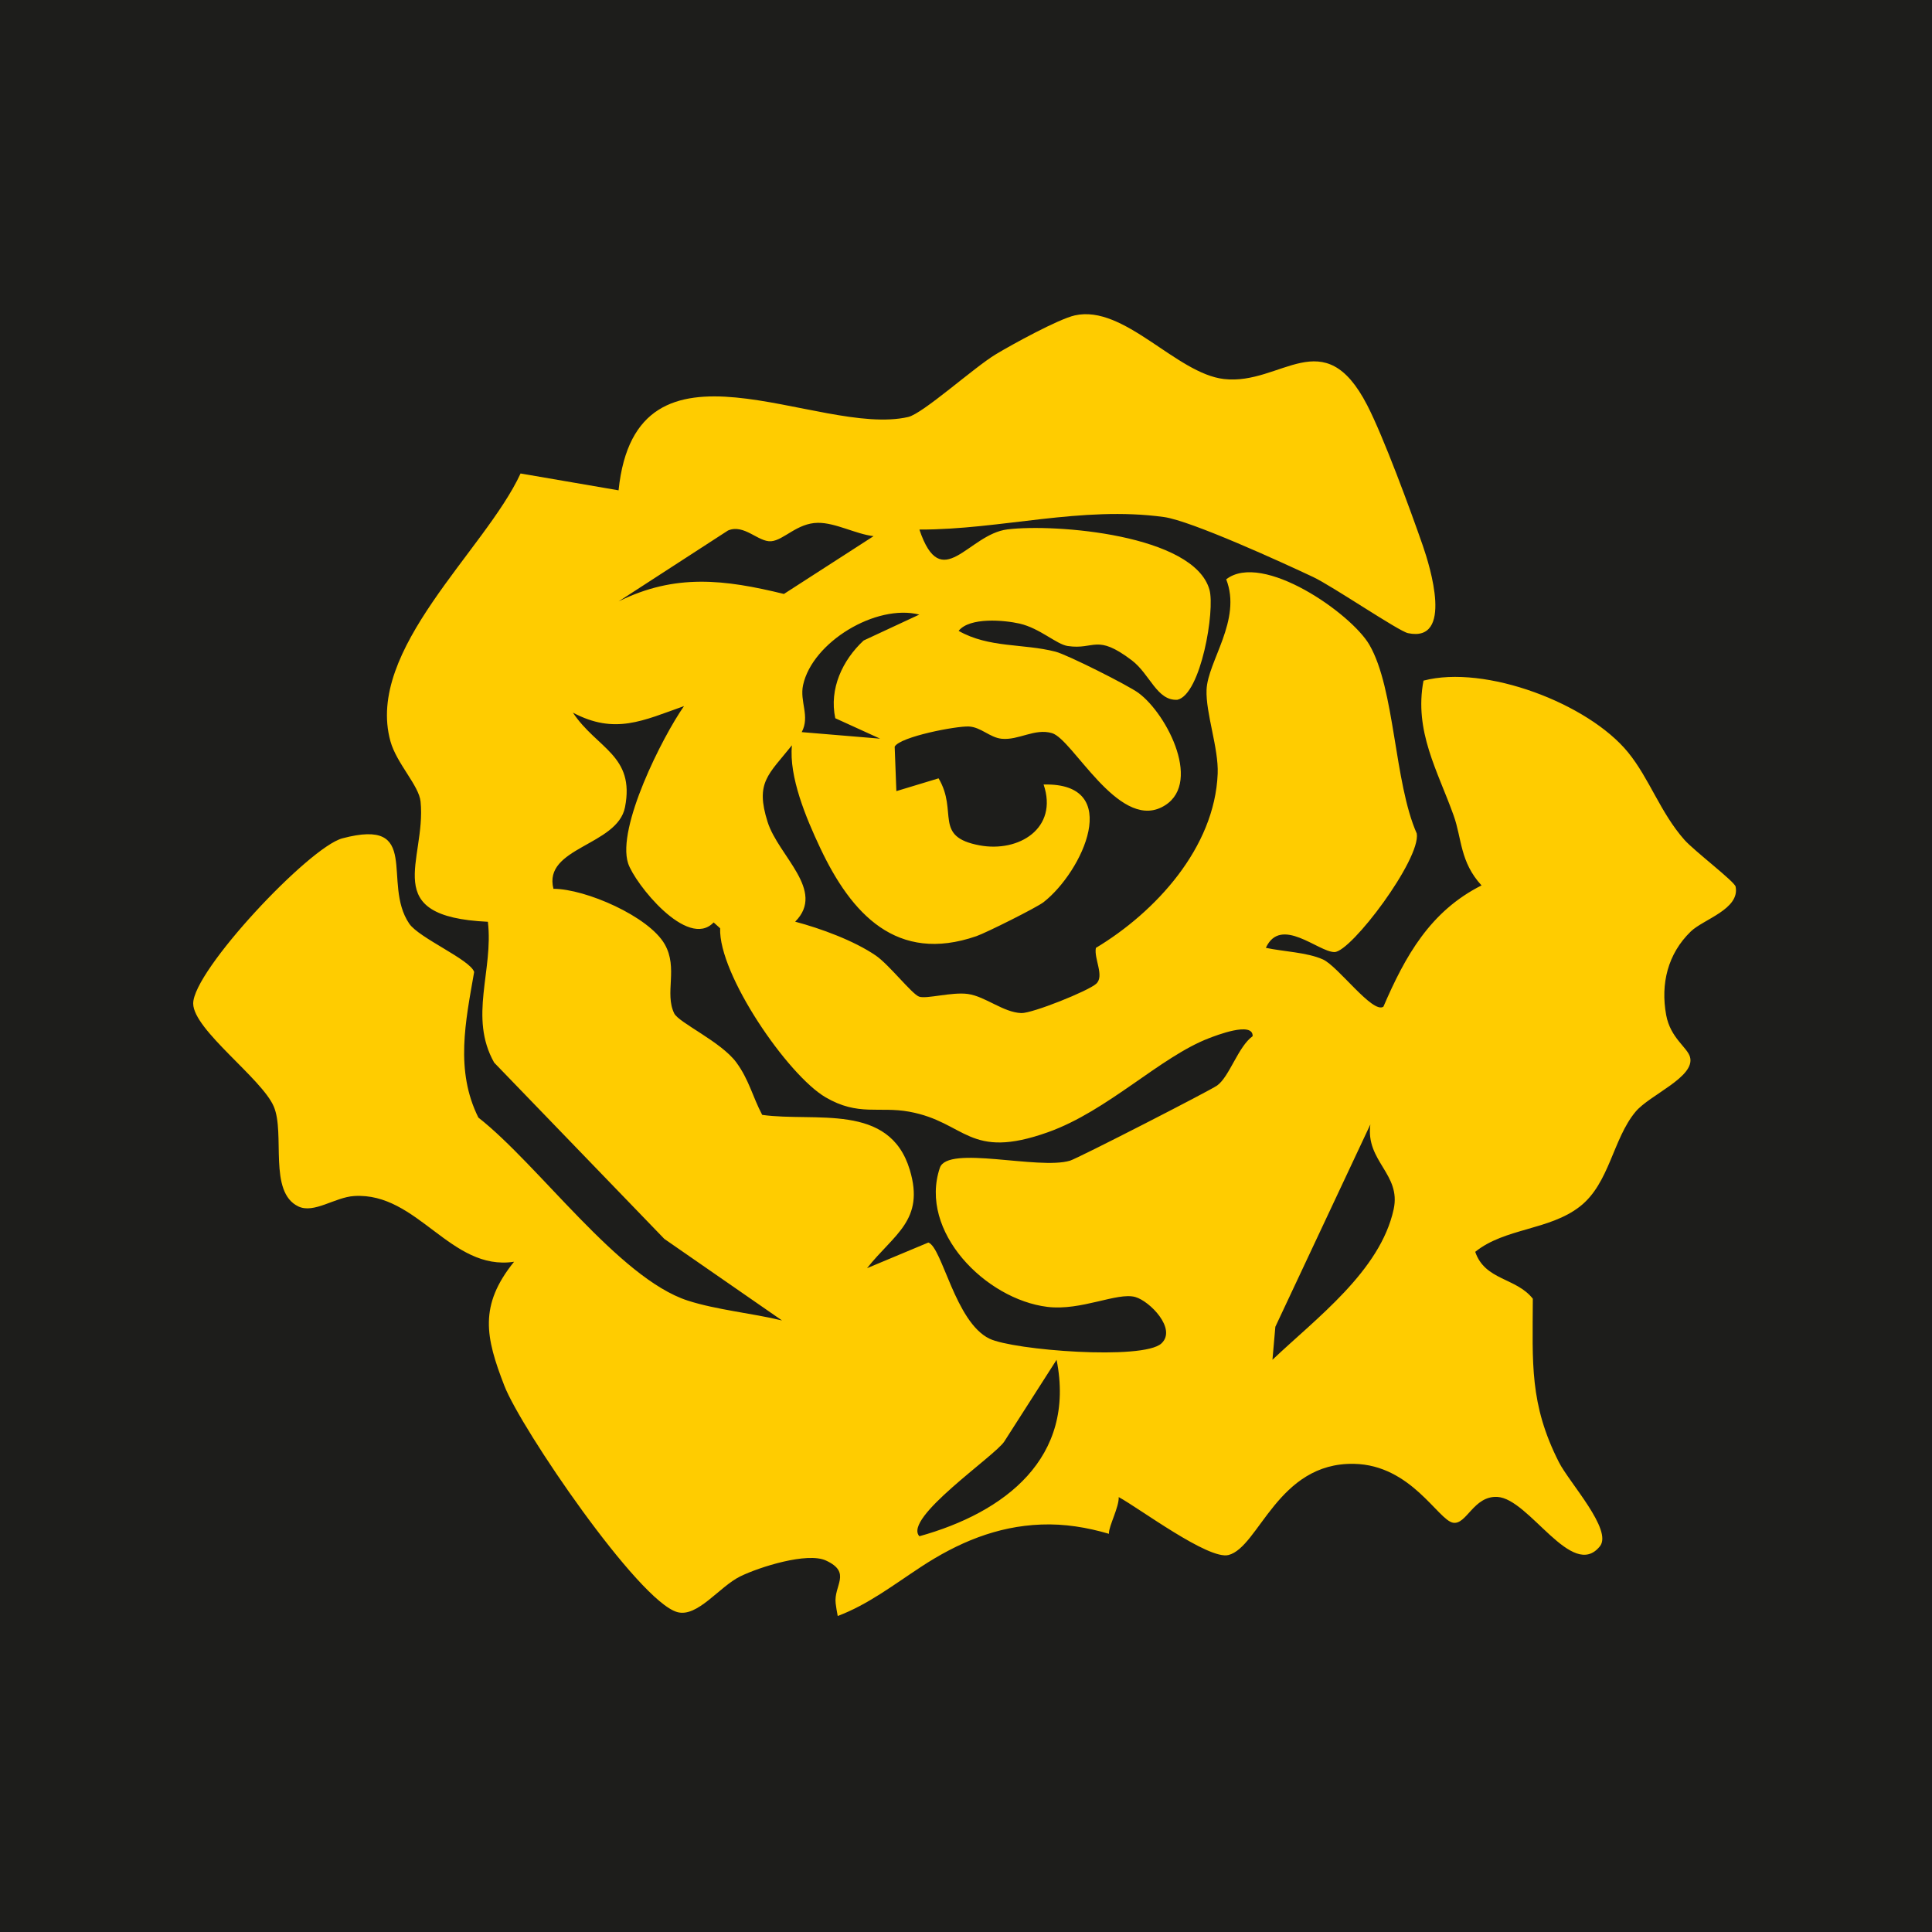
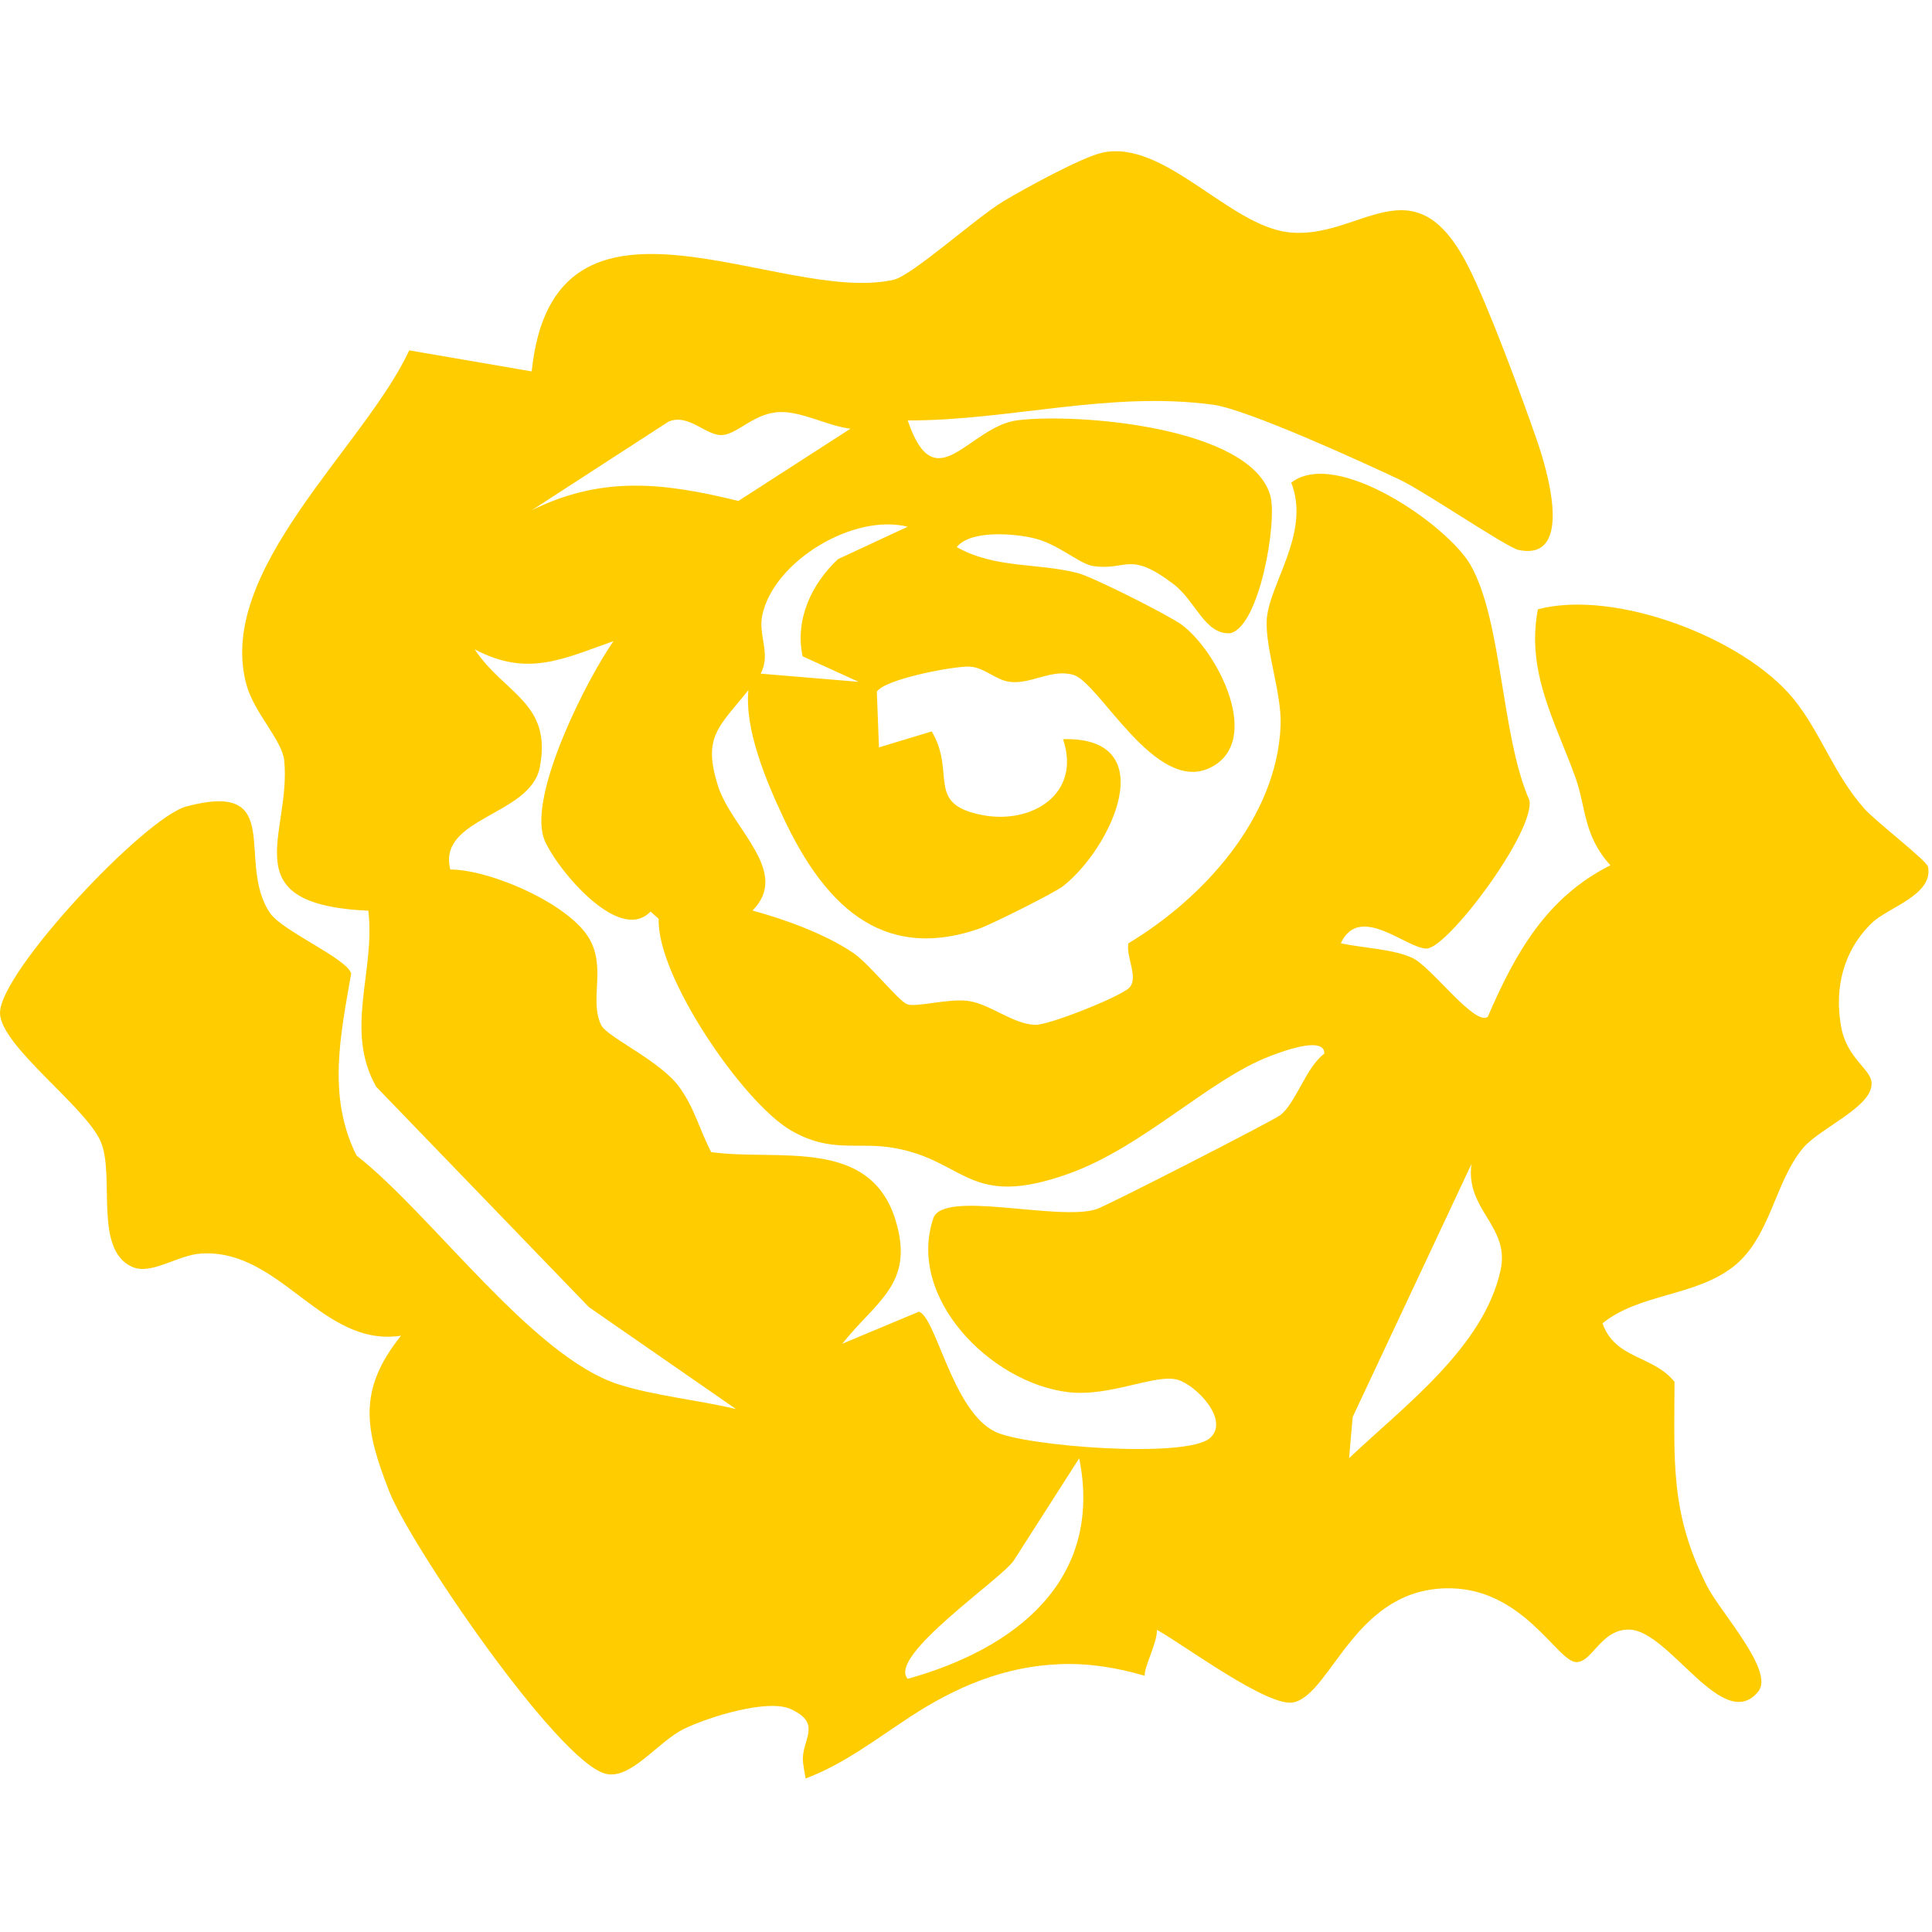
<svg xmlns="http://www.w3.org/2000/svg" viewBox="0 0 100 100" width="100" height="100">
-   <rect width="100" height="100" fill="#1d1d1b" />
-   <svg x="10" y="10" width="80" height="80" viewBox="0 0 198 167" preserveAspectRatio="xMidYMid meet">
+   <svg width="100" height="100" viewBox="0 0 198 167" preserveAspectRatio="xMidYMid meet">
    <g transform="matrix(1,0,0,1,-725.3315,-4712.816)">
      <g transform="matrix(4.166667,0,0,4.166667,798.2233,4775.959)">
        <path d="M0,9.463C-0.296,8.904 -0.405,8.379 -0.797,7.848C-1.269,7.21 -2.566,6.63 -2.706,6.341C-3.008,5.718 -2.579,4.951 -2.996,4.219C-3.484,3.361 -5.432,2.514 -6.418,2.512C-6.746,1.233 -4.45,1.191 -4.218,0.003C-3.907,-1.59 -5.083,-1.796 -5.82,-2.904C-4.527,-2.219 -3.668,-2.658 -2.404,-3.105C-3.069,-2.156 -4.478,0.634 -4.123,1.728C-3.926,2.336 -2.298,4.391 -1.493,3.546L-1.293,3.726C-1.345,5.14 0.784,8.241 1.948,8.922C2.953,9.511 3.589,9.195 4.52,9.365C6.274,9.685 6.335,10.87 8.789,9.995C10.627,9.34 12.238,7.68 13.738,7.105C13.935,7.03 15.095,6.573 15.079,7.043C14.631,7.367 14.368,8.285 13.987,8.56C13.781,8.71 9.708,10.798 9.464,10.871C8.491,11.164 5.701,10.381 5.462,11.091C4.804,13.047 6.868,15.133 8.768,15.366C9.806,15.494 10.917,14.909 11.469,15.062C11.914,15.186 12.756,16.044 12.274,16.49C11.712,17.011 7.727,16.699 6.988,16.344C5.932,15.836 5.536,13.533 5.108,13.388L3.224,14.176C4.047,13.131 5.007,12.71 4.538,11.154C3.912,9.072 1.628,9.692 0,9.463M-1.051,-8.504C-0.552,-8.715 -0.122,-8.142 0.276,-8.174C0.666,-8.206 1.07,-8.733 1.711,-8.74C2.254,-8.746 2.875,-8.394 3.424,-8.33L0.668,-6.553C-1.153,-6.998 -2.67,-7.187 -4.413,-6.325L-1.051,-8.504ZM4.831,-5.919L3.119,-5.122C2.467,-4.517 2.054,-3.632 2.247,-2.732L3.625,-2.104L1.215,-2.305C1.477,-2.796 1.146,-3.241 1.257,-3.752C1.545,-5.074 3.497,-6.253 4.831,-5.919M4.833,22.418C4.317,21.864 7.165,19.945 7.444,19.504L9.051,16.993C9.654,20.014 7.452,21.69 4.833,22.418M15.777,15.978L18.698,9.757C18.546,10.894 19.652,11.279 19.414,12.368C19.001,14.265 17.029,15.718 15.688,16.992L15.777,15.978ZM-14.259,12.279C-13.779,12.506 -13.138,11.995 -12.547,11.958C-10.588,11.835 -9.584,14.275 -7.629,13.979C-8.715,15.325 -8.507,16.298 -7.927,17.792C-7.418,19.107 -3.801,24.42 -2.611,24.75C-1.988,24.923 -1.32,23.967 -0.67,23.65C-0.078,23.361 1.388,22.899 1.961,23.165C2.765,23.538 2.192,23.93 2.259,24.484C2.273,24.604 2.296,24.735 2.322,24.87C3.245,24.524 4.034,23.916 4.88,23.361C6.011,22.618 7.211,22.109 8.578,22.058C9.299,22.03 9.989,22.146 10.661,22.343L10.661,22.318C10.661,22.1 10.975,21.514 10.961,21.214C11.6,21.561 13.722,23.152 14.337,22.995C15.275,22.755 15.846,20.144 18.197,20.192C19.952,20.227 20.781,21.922 21.24,22.002C21.657,22.075 21.869,21.171 22.602,21.209C23.585,21.26 24.898,23.786 25.754,22.729C26.16,22.228 24.815,20.772 24.495,20.141C23.586,18.347 23.687,17.097 23.693,15.115C23.178,14.462 22.226,14.558 21.922,13.674C22.834,12.938 24.201,13.015 25.142,12.279C26.054,11.566 26.151,10.205 26.852,9.366C27.286,8.845 28.696,8.299 28.526,7.683C28.443,7.385 27.924,7.102 27.793,6.393C27.617,5.433 27.842,4.511 28.548,3.826C28.935,3.449 30.065,3.139 29.928,2.446C29.897,2.289 28.66,1.351 28.354,1.007C27.614,0.17 27.278,-0.877 26.622,-1.682C25.393,-3.189 22.226,-4.388 20.332,-3.888C20.036,-2.331 20.77,-1.112 21.26,0.262C21.513,0.97 21.451,1.684 22.116,2.408C20.54,3.201 19.772,4.576 19.099,6.137C18.769,6.364 17.708,4.896 17.24,4.684C16.748,4.463 16.024,4.444 15.485,4.327C15.944,3.33 17.102,4.46 17.595,4.457C18.108,4.455 20.253,1.6 20.125,0.813C19.425,-0.77 19.459,-3.622 18.67,-4.987C18.112,-5.953 15.377,-7.865 14.266,-7.003C14.756,-5.754 13.697,-4.486 13.662,-3.606C13.633,-2.892 14.035,-1.811 14.004,-1.028C13.913,1.256 12.086,3.231 10.259,4.329C10.195,4.662 10.529,5.193 10.27,5.431C10.028,5.654 8.305,6.343 7.968,6.333C7.417,6.315 6.862,5.822 6.326,5.746C5.83,5.676 5.044,5.91 4.822,5.827C4.603,5.747 3.895,4.838 3.492,4.564C2.824,4.107 1.803,3.732 1.014,3.523C1.967,2.566 0.5,1.511 0.166,0.456C-0.22,-0.763 0.191,-0.993 0.914,-1.9C0.819,-0.933 1.346,0.329 1.781,1.251C2.74,3.286 4.135,4.814 6.584,3.969C6.885,3.865 8.438,3.089 8.651,2.923C9.845,1.99 11.132,-0.758 8.652,-0.694C9.11,0.654 7.888,1.402 6.682,1.176C5.249,0.908 6.034,0.147 5.423,-0.884L4.125,-0.491L4.073,-1.859C4.248,-2.167 5.965,-2.495 6.351,-2.478C6.726,-2.461 6.996,-2.138 7.362,-2.101C7.885,-2.048 8.378,-2.431 8.91,-2.274C9.547,-2.087 10.925,0.665 12.27,0.01C13.587,-0.632 12.46,-2.856 11.567,-3.511C11.253,-3.742 9.378,-4.687 9.016,-4.779C8.017,-5.035 6.978,-4.886 6.039,-5.418C6.378,-5.845 7.444,-5.749 7.916,-5.641C8.54,-5.497 9.049,-5.003 9.395,-4.952C10.229,-4.829 10.269,-5.341 11.363,-4.513C11.925,-4.086 12.134,-3.264 12.764,-3.299C13.489,-3.461 13.928,-6.056 13.751,-6.684C13.273,-8.379 9.009,-8.718 7.541,-8.538C6.329,-8.39 5.513,-6.518 4.833,-8.533C7.337,-8.527 9.811,-9.267 12.352,-8.918C13.188,-8.803 16.018,-7.508 16.939,-7.074C17.533,-6.793 19.568,-5.408 19.855,-5.348C21.259,-5.052 20.533,-7.397 20.312,-8.035C19.93,-9.136 19.102,-11.387 18.602,-12.355C17.262,-14.955 15.961,-12.96 14.198,-13.161C12.725,-13.33 11.131,-15.46 9.61,-15.117C9.108,-15.004 7.688,-14.226 7.183,-13.922C6.514,-13.519 4.943,-12.099 4.489,-11.994C1.709,-11.354 -3.876,-14.982 -4.416,-9.739L-7.429,-10.257C-8.52,-7.893 -12.21,-4.839 -11.43,-2.024C-11.24,-1.339 -10.551,-0.663 -10.503,-0.167C-10.324,1.658 -11.821,3.369 -8.434,3.526C-8.256,5.022 -9.032,6.453 -8.241,7.856L-3.009,13.276L0.61,15.784C-0.307,15.561 -1.411,15.457 -2.292,15.172C-4.411,14.484 -6.881,10.989 -8.726,9.546C-9.447,8.097 -9.121,6.591 -8.856,5.069C-8.976,4.69 -10.552,4.026 -10.853,3.582C-11.705,2.325 -10.449,0.309 -12.909,0.961C-13.93,1.232 -17.506,5.036 -17.494,6.043C-17.484,6.851 -15.384,8.345 -15.017,9.205C-14.659,10.044 -15.194,11.836 -14.259,12.279" style="fill:rgb(255,204,0);fill-rule:nonzero;" />
      </g>
    </g>
  </svg>
</svg>
